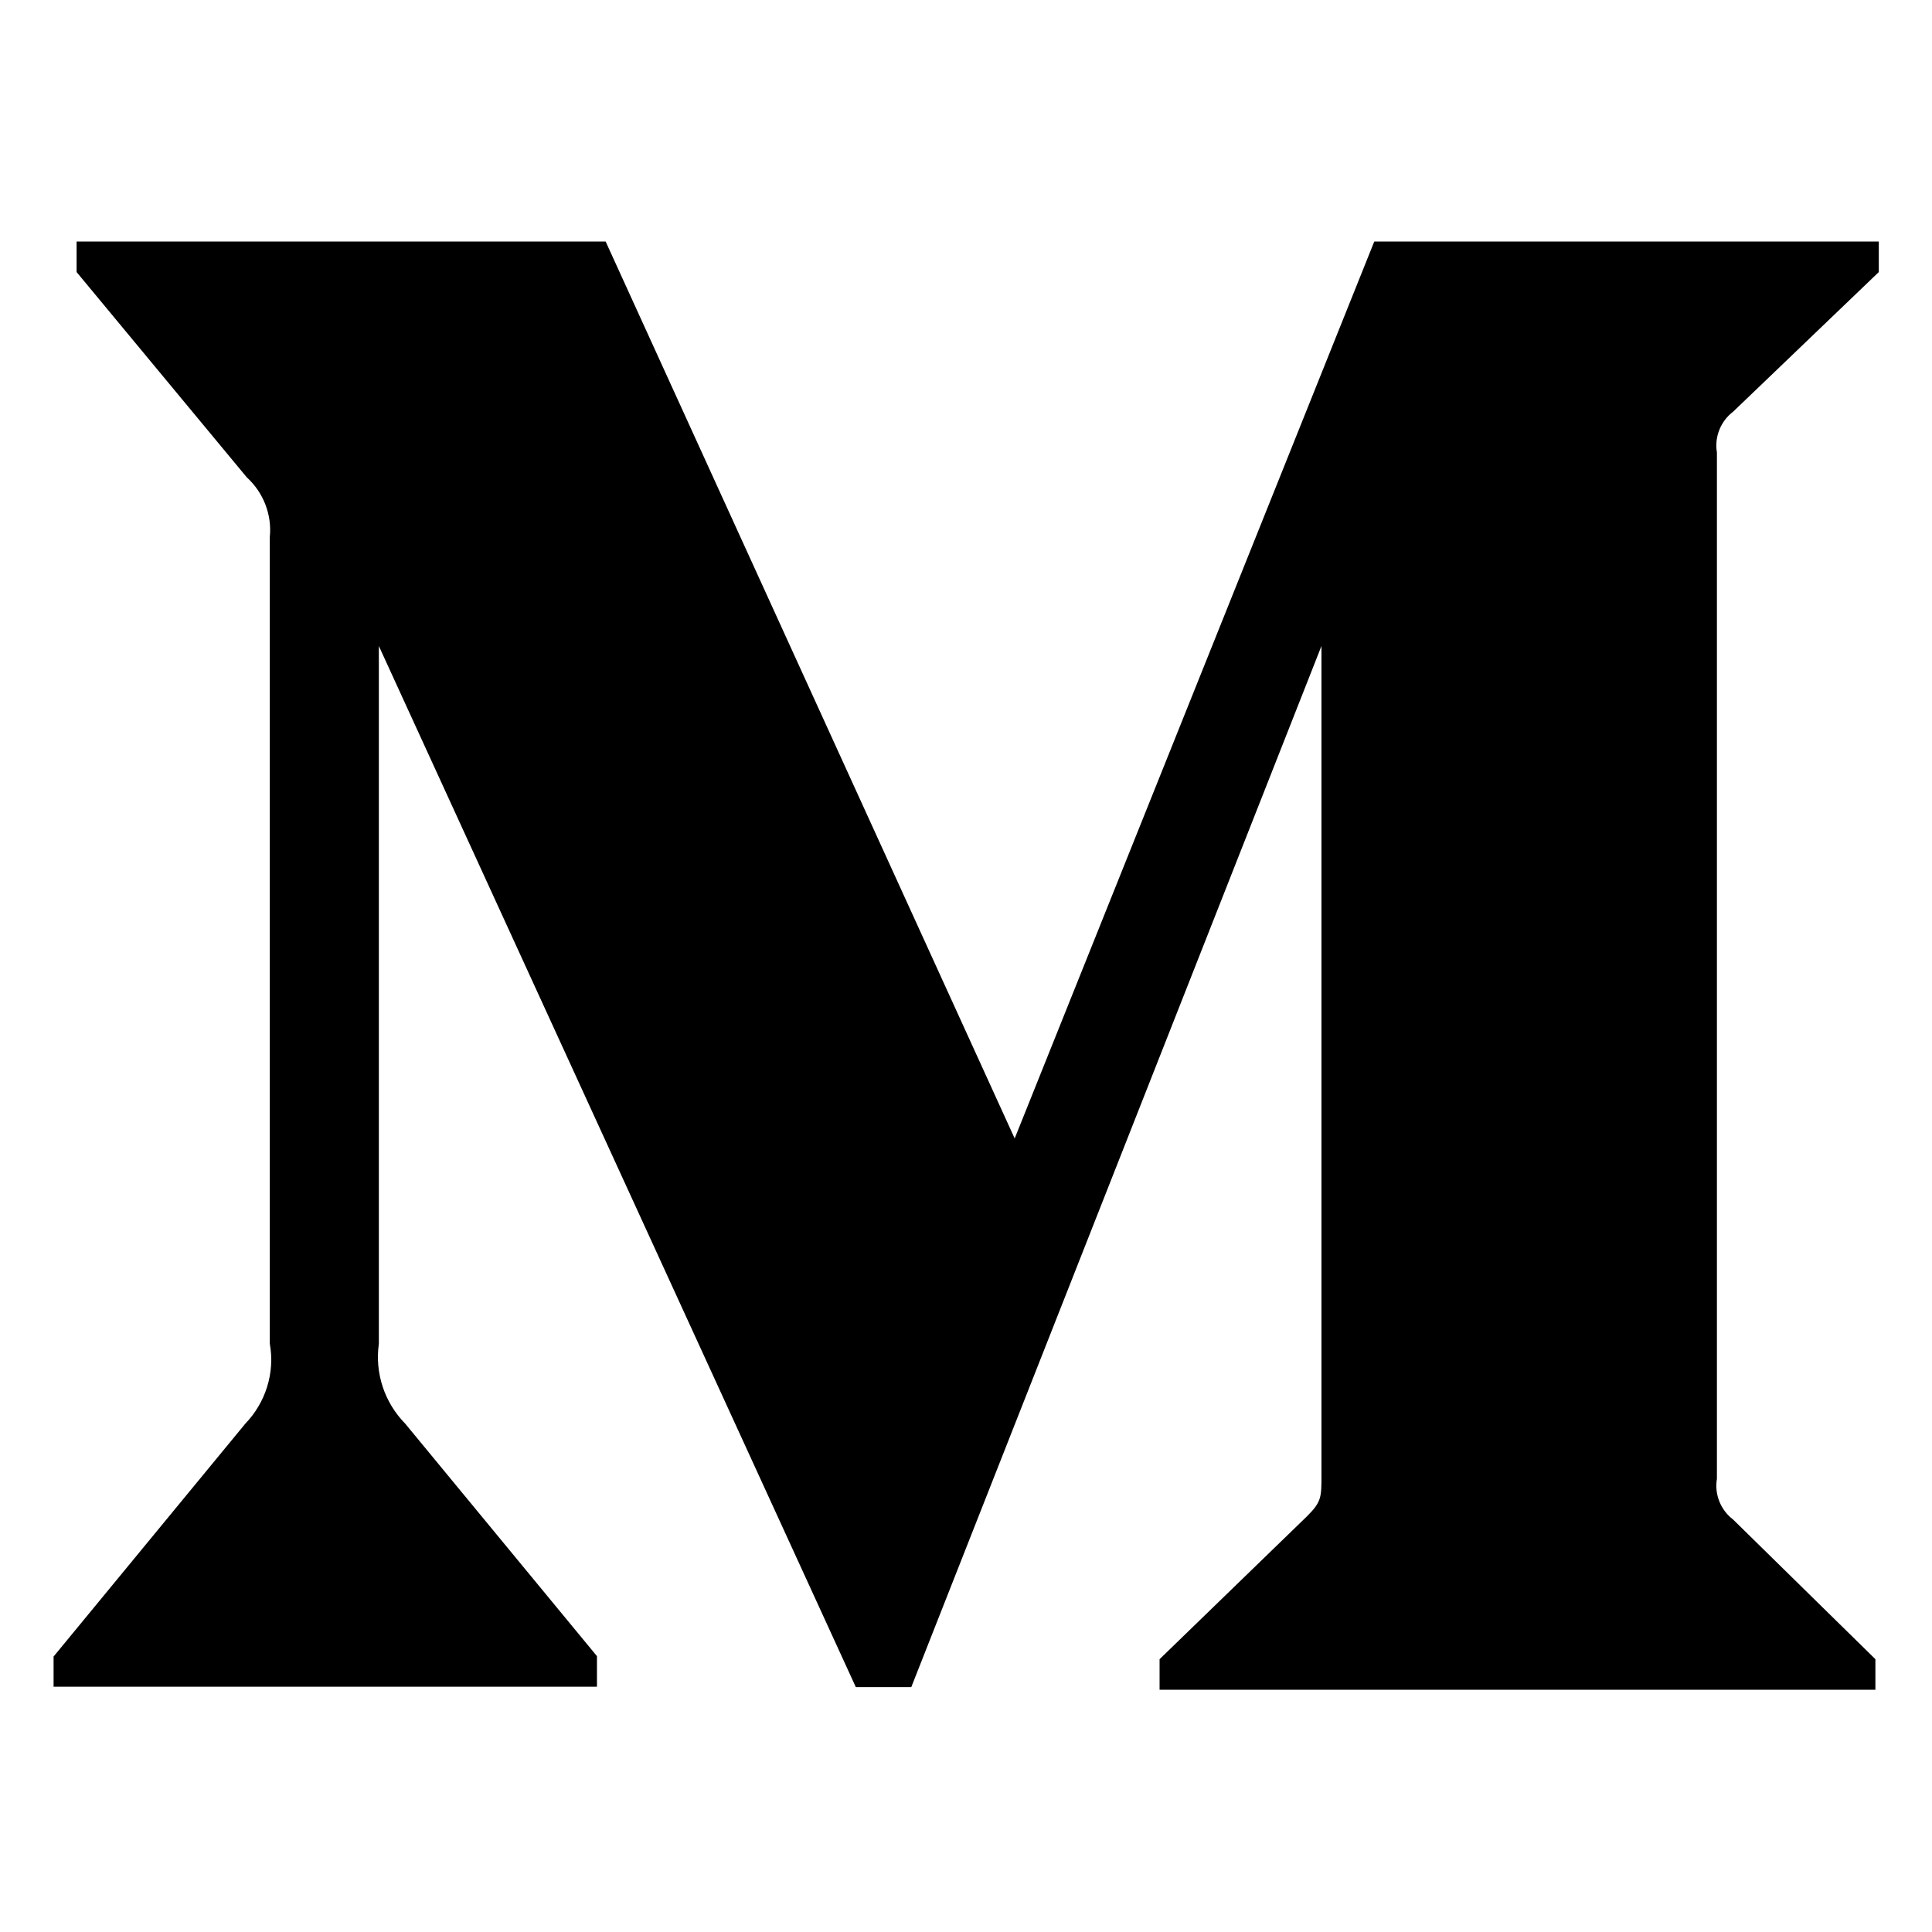
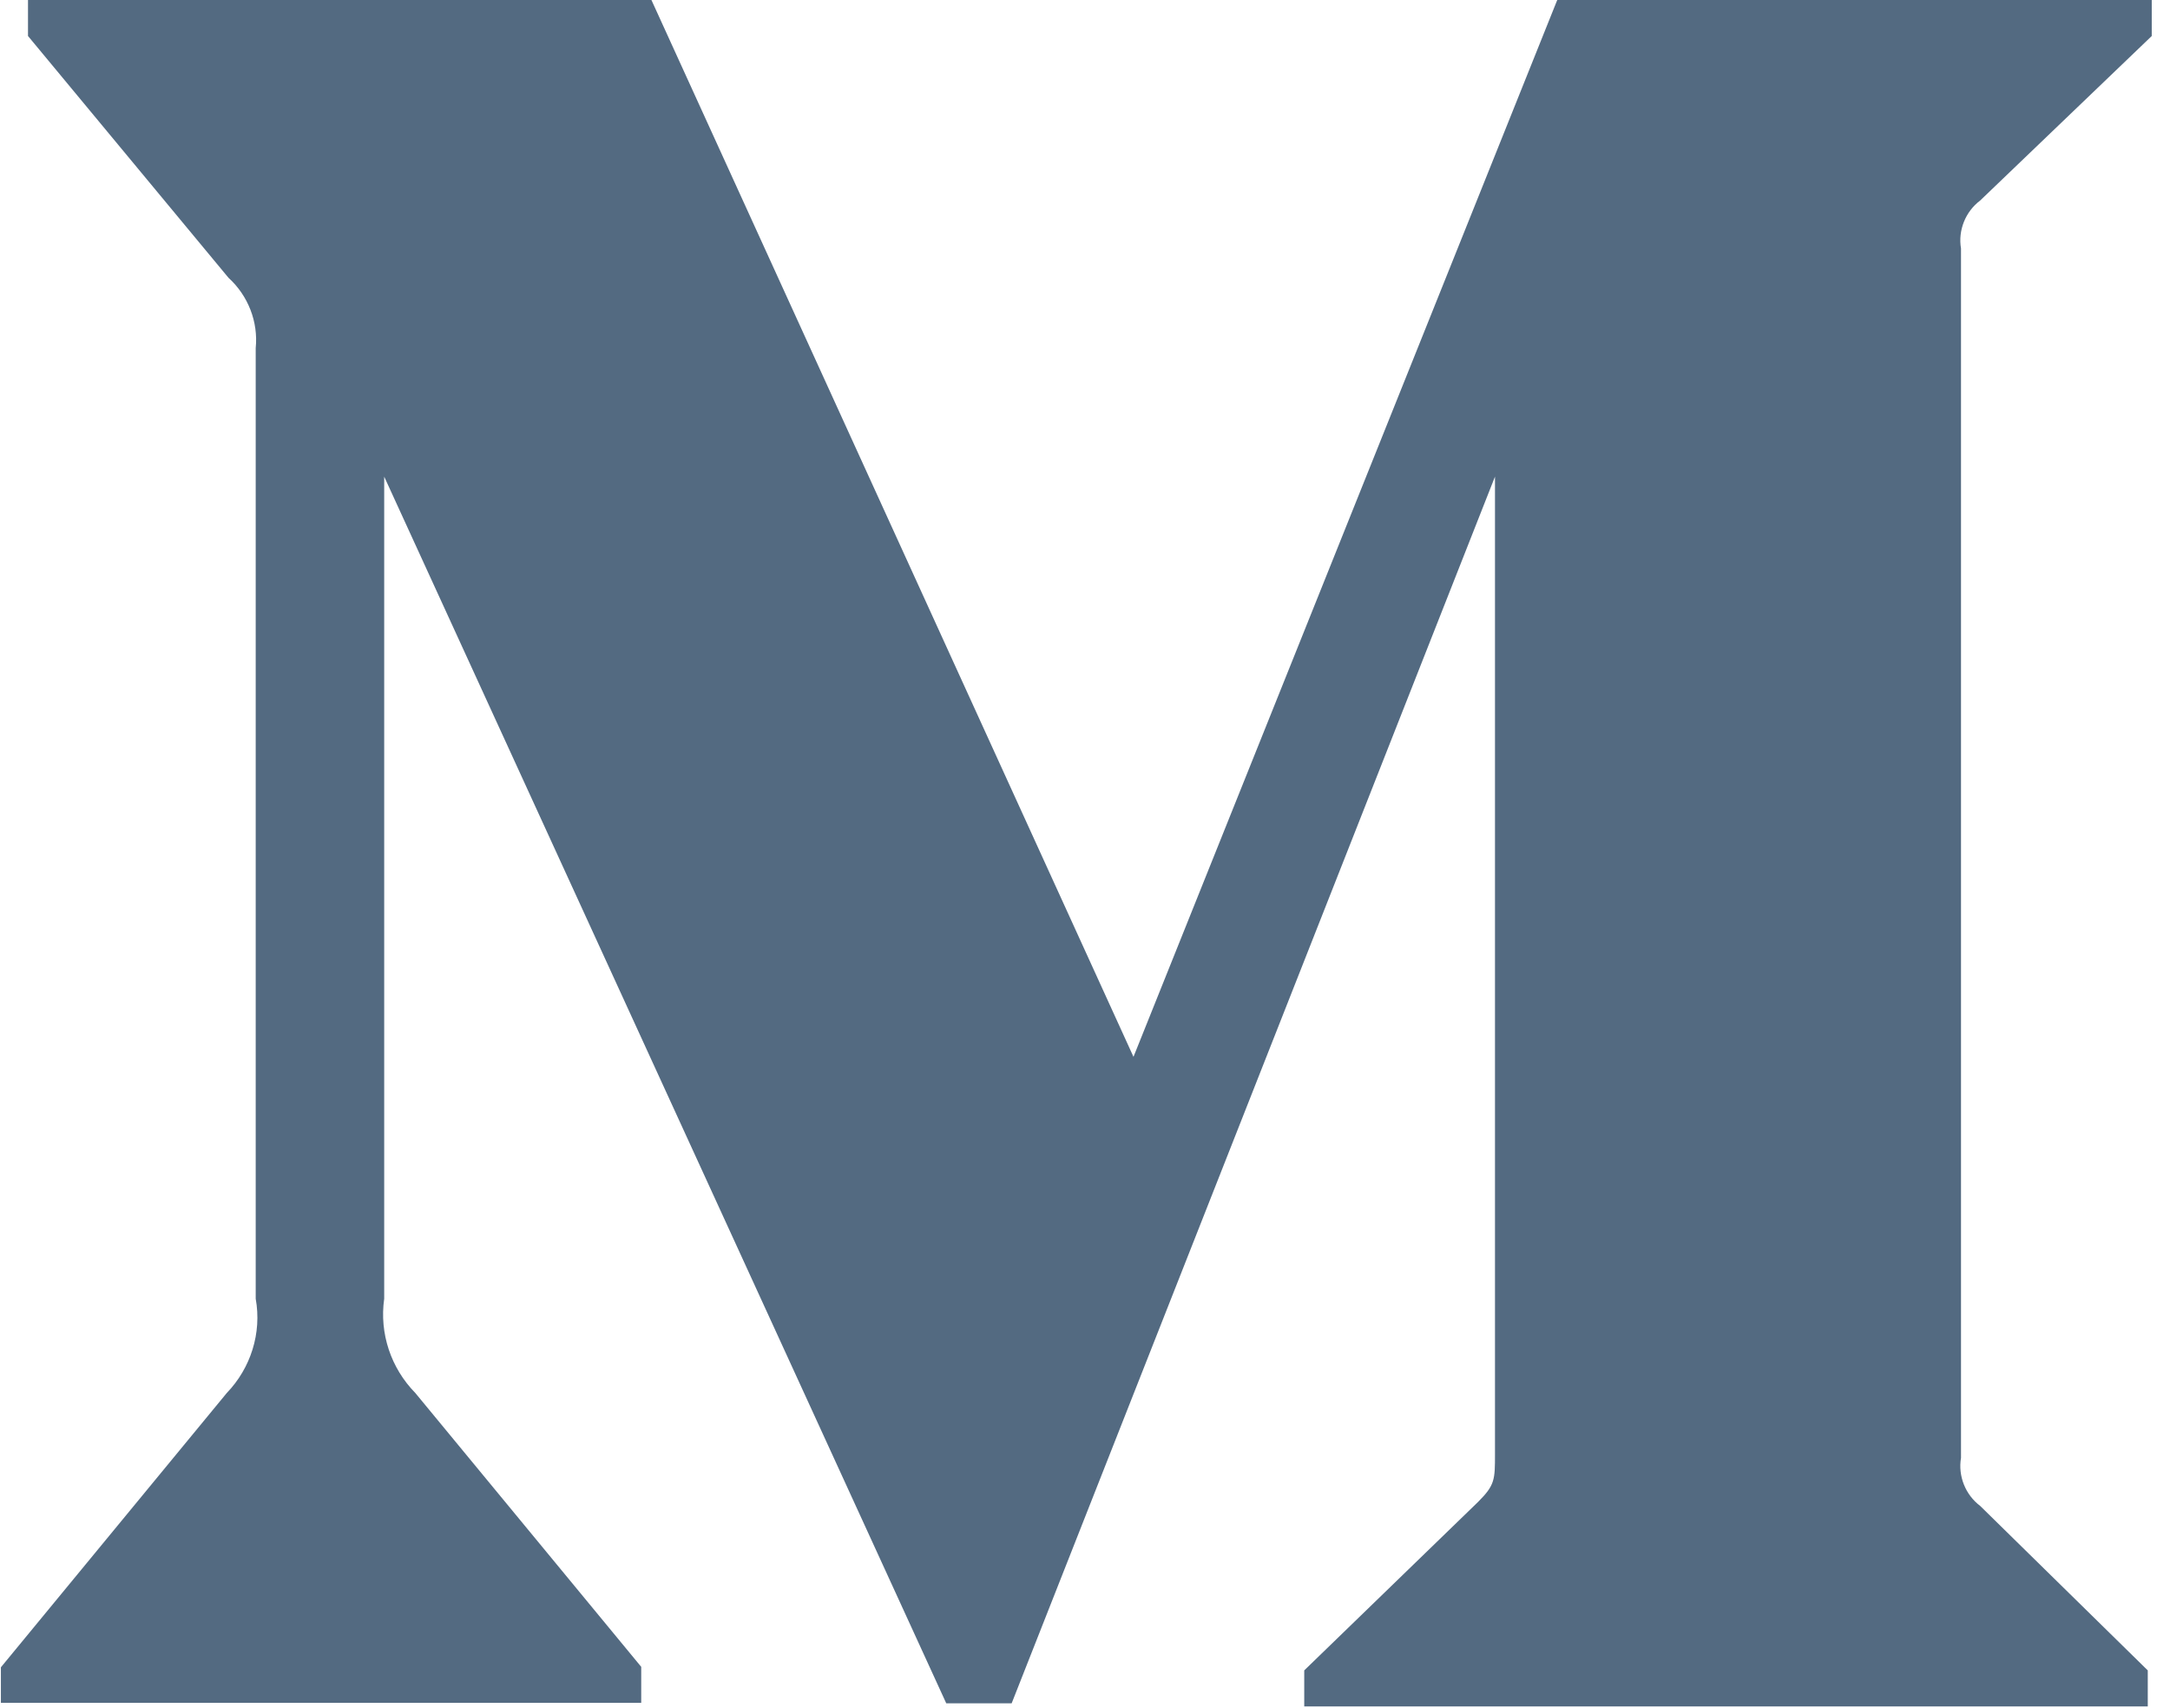
- <svg xmlns="http://www.w3.org/2000/svg" aria-hidden="true" data-prefix="fab" data-icon="medium-m" class="svg-inline--fa fa-medium-m fa-w-16" role="img" viewBox="0 0 512 512">
-   <path fill="currentColor" d="M71.5 142.3c.6-5.9-1.7-11.8-6.1-15.8L20.3 72.1V64h140.2l108.4 237.7L364.2 64h133.7v8.1l-38.6 37c-3.3 2.5-5 6.7-4.3 10.8v272c-.7 4.1 1 8.3 4.3 10.8l37.7 37v8.1H307.3v-8.1l39.1-37.9c3.8-3.8 3.8-5 3.8-10.8V171.2L241.5 447.1h-14.7L100.4 171.2v184.9c-1.1 7.8 1.5 15.6 7 21.2l50.8 61.6v8.1h-144v-8L65 377.3c5.4-5.6 7.9-13.5 6.5-21.2V142.3z" />
+ <svg xmlns="http://www.w3.org/2000/svg" width="61px" height="48px" viewBox="0 0 61 48" version="1.1">
+   <g id="Page-2" stroke="none" stroke-width="1" fill="none" fill-rule="evenodd">
+     <g id="Artboard" transform="translate(-209, -105)" fill="#536A81" fill-rule="nonzero">
+       <g id="medium-m-brands" transform="translate(209, 105)">
+         <path d="M7.188,9.787 C7.263,9.05 6.975,8.312 6.425,7.812 L0.787,1.012 L0.787,0 L18.312,0 L31.863,29.712 L43.775,0 L60.487,0 L60.487,1.012 L55.663,5.638 C55.25,5.95 55.038,6.475 55.125,6.987 L55.125,40.987 C55.038,41.5 55.25,42.025 55.663,42.337 L60.375,46.962 L60.375,47.975 L36.663,47.975 L36.663,46.962 L41.55,42.225 C42.025,41.75 42.025,41.6 42.025,40.875 L42.025,13.4 L28.438,47.888 L26.6,47.888 L10.8,13.4 L10.8,36.513 C10.662,37.487 10.988,38.462 11.675,39.163 L18.025,46.862 L18.025,47.875 L0.025,47.875 L0.025,46.875 L6.375,39.163 C7.05,38.462 7.362,37.475 7.188,36.513 L7.188,9.787 Z" id="Path" />
+       </g>
+     </g>
+   </g>
</svg>
